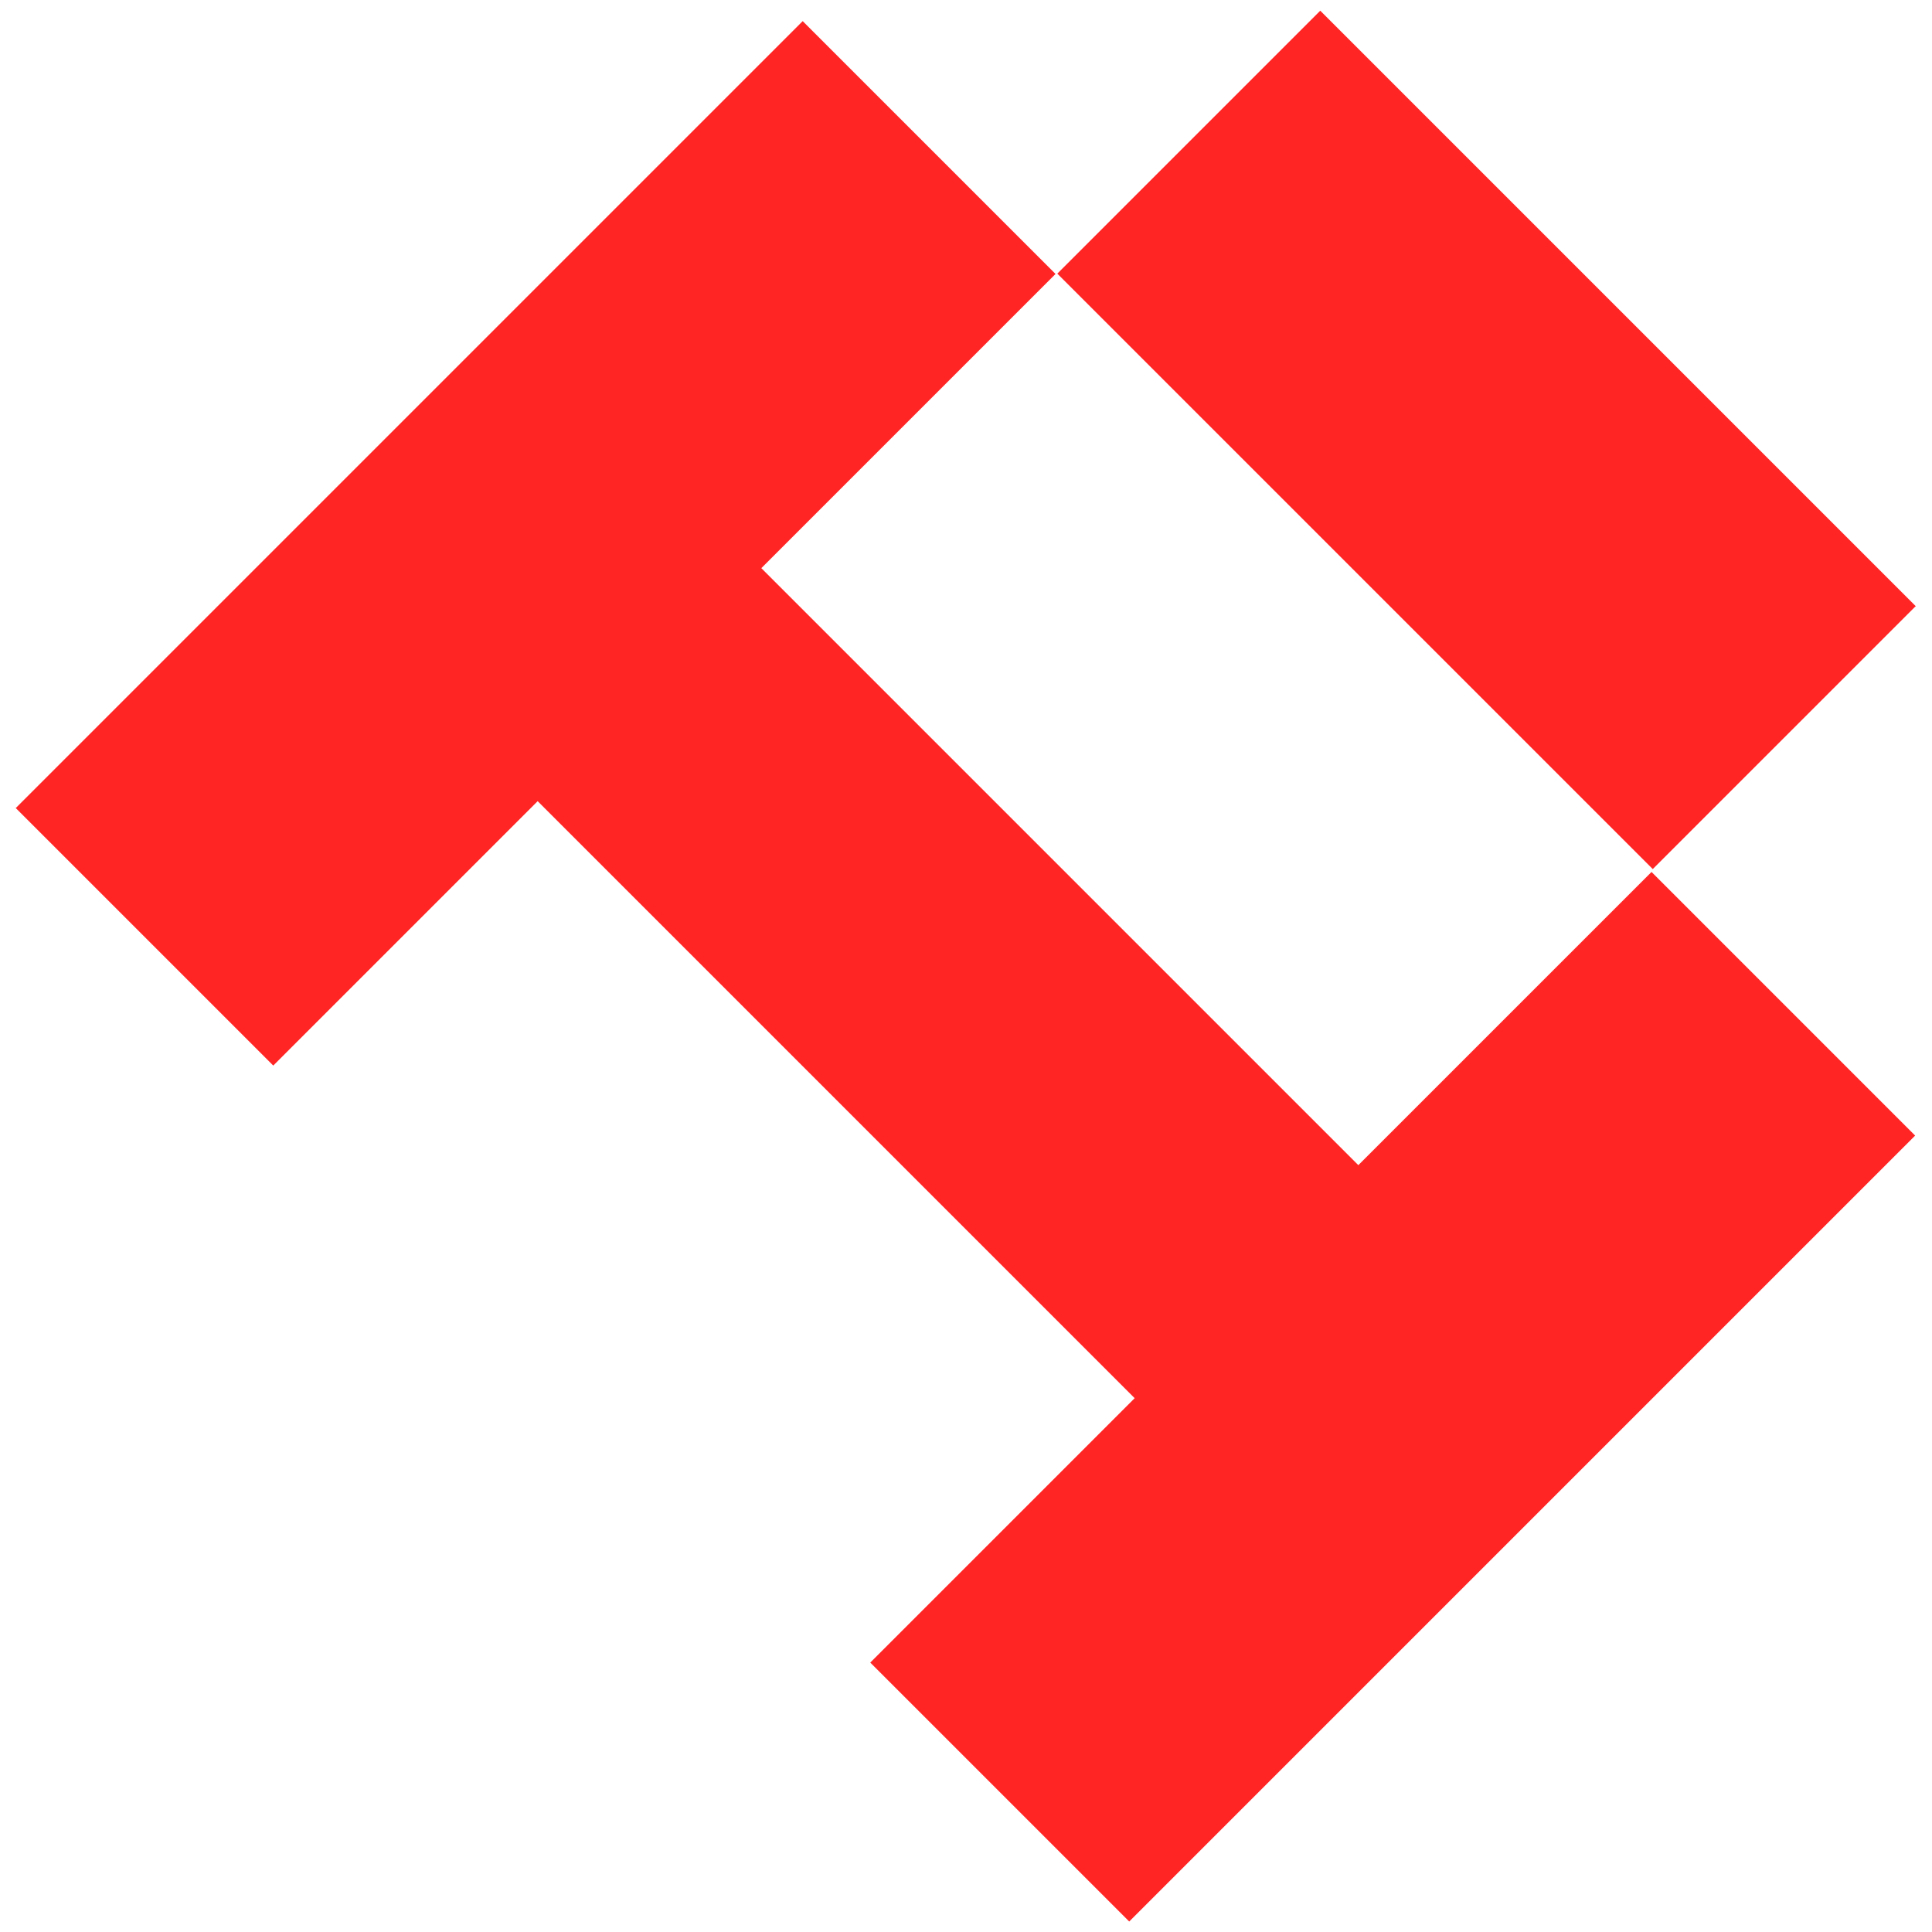
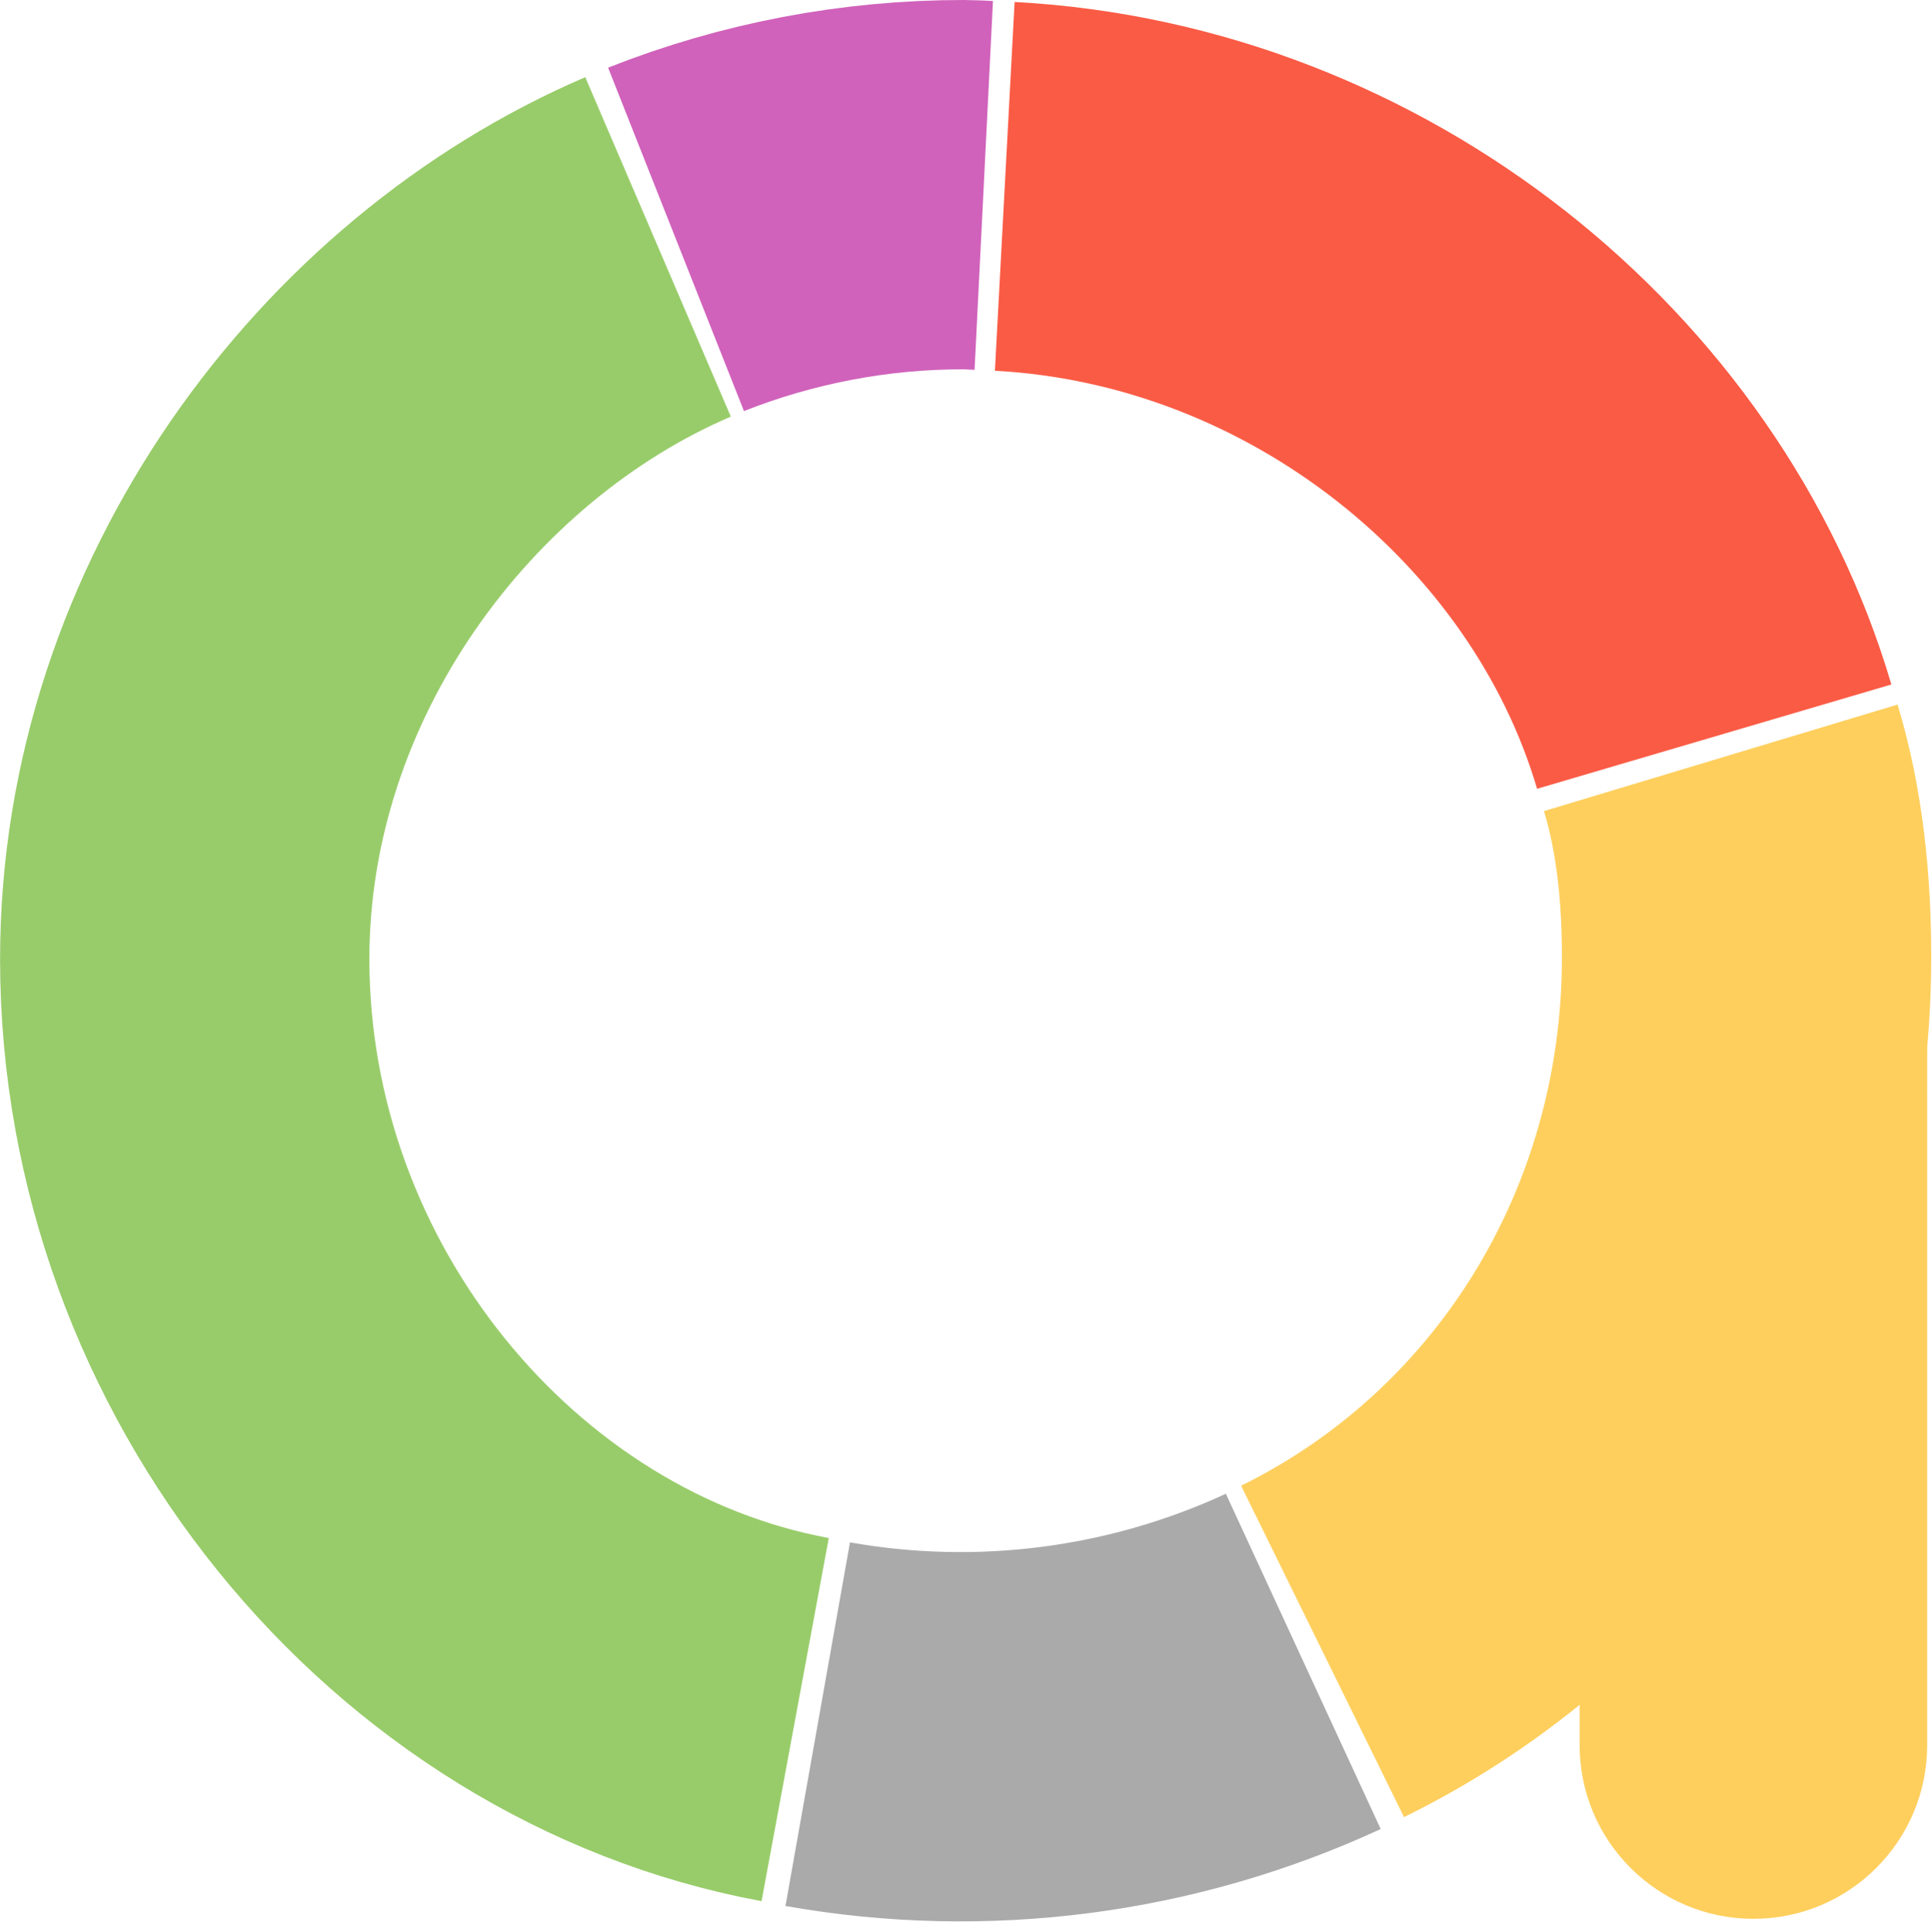
- <svg xmlns="http://www.w3.org/2000/svg" viewBox="0 0 500 500" preserveAspectRatio="xMinYMid">
-   <path d="M 4.077 343.174 L 158.19 497.287 L 226.24 429.237 L 72.139 275.138 L 4.25 343.026 L 4.238 343.014 Z M 292.137 494.587 L 495.795 290.931 L 429.15 224.285 L 360.725 292.71 L 206.222 138.206 L 274.647 69.782 L 207.632 2.768 L 4.235 206.165 L 72.459 274.391 L 148.336 198.515 L 302.84 353.018 L 226.705 429.155 Z" style="fill: rgb(255, 37, 37);" transform="matrix(-1, 0, 0, -1, 499.872, 500.055)" />
+ <svg xmlns="http://www.w3.org/2000/svg" viewBox="0 0 282.39 280.95">
+   <defs>
+     <style>
+       .cls-1{fill:#fecf5d;}.cls-2,.cls-3,.cls-4,.cls-5,.cls-6{fill:none;stroke-miterlimit:10;stroke-width:54px;}.cls-2{stroke:#d062bb;}.cls-3{stroke:#fa5b45;}.cls-4{stroke:#fecf5d;}.cls-5{stroke:#aaa;}.cls-6{stroke:#98cc6a;}
+     </style>
+   </defs>
+   <path d="M266.34 127.07a4.71 4.71 0 0 1-3.11-2.73c-10.93 0-21.76-.89-32.25-3.71v134.53a25.41 25.41 0 1 0 50.82 0V131.27a127.66 127.66 0 0 1-15.46-4.2z" class="cls-1" />
+   <path d="M146.92 27.25c48.67 2.6 90.88 36.78 103.74 80.46" class="cls-3" />
+   <path d="M251.62 110.81c2.79 9.26 3.77 19.09 3.77 29.18 0 44.24-24.41 83-62 101.48" class="cls-4" />
+   <path d="M190.57 242.93a119.54 119.54 0 0 1-71 9.18" class="cls-5" />
+   <path d="M98.85 35a114.07 114.07 0 0 1 42.08-8c.84 0 1.92.06 2.92.11" class="cls-2" />
+   <path d="M116.27 251.44c-50.13-9.28-89.26-56.93-89.26-111.2 0-46.64 30.8-87.67 69.21-104.14" class="cls-6" />
</svg>
